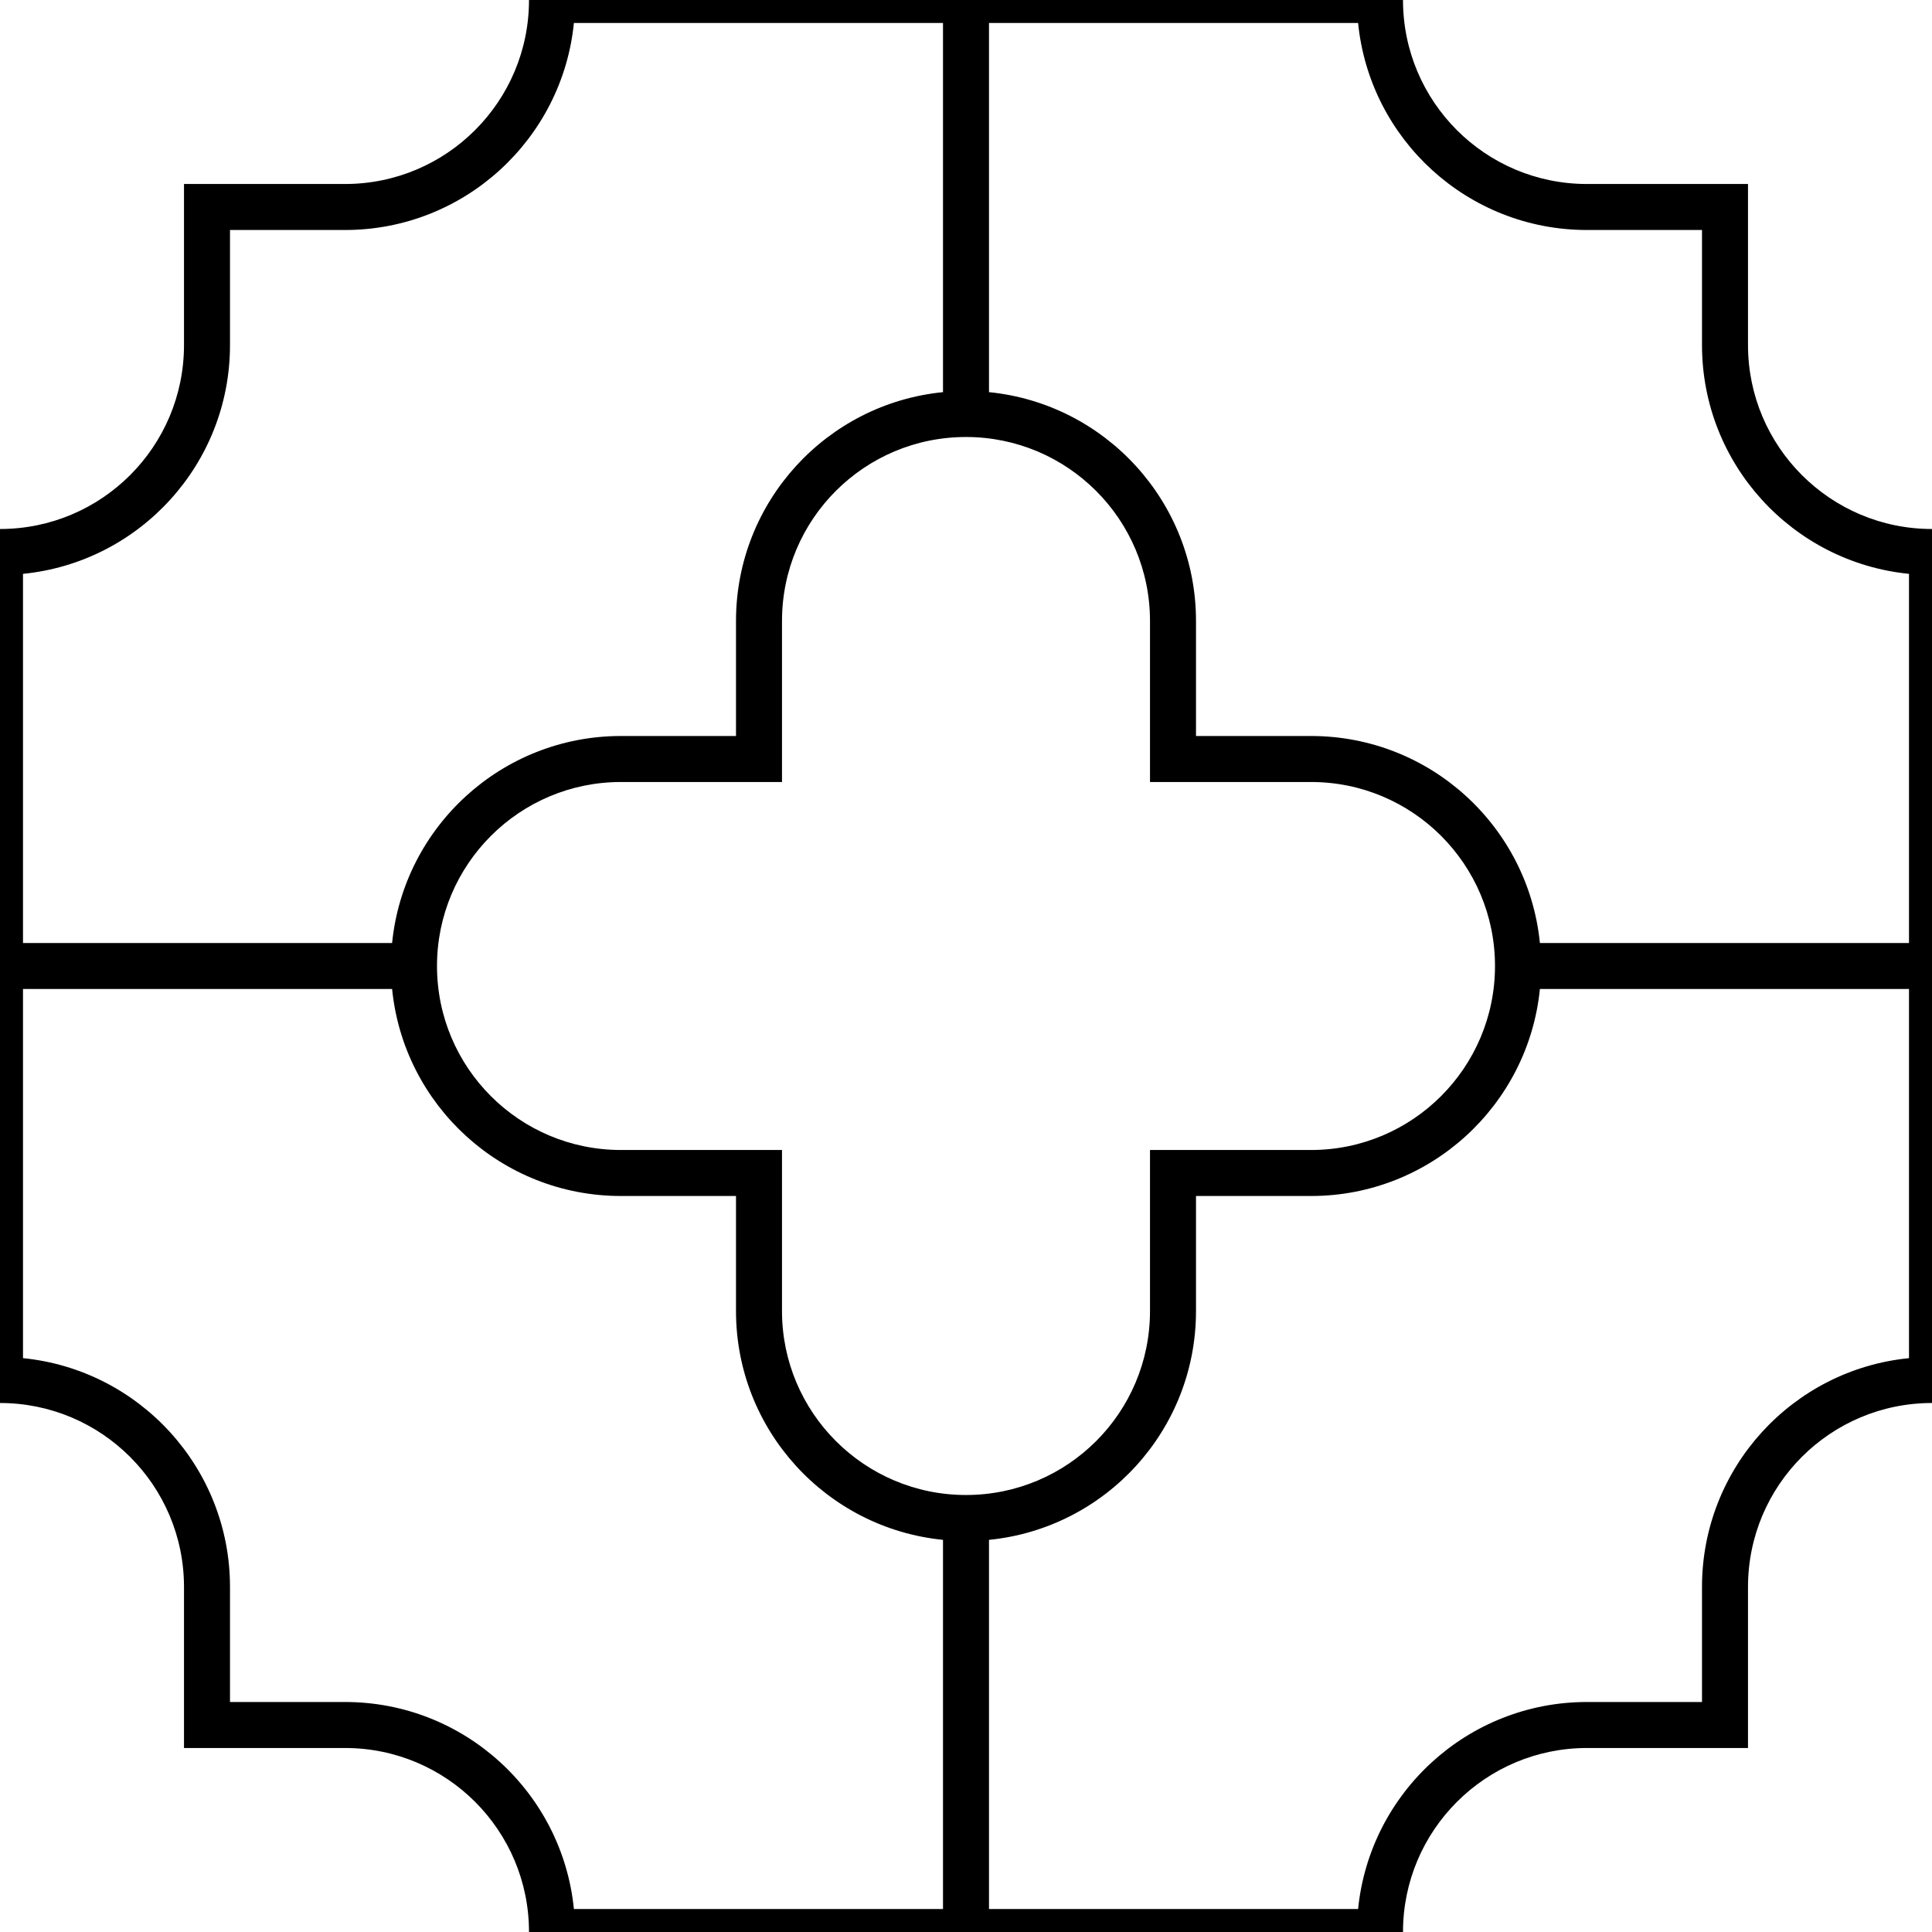
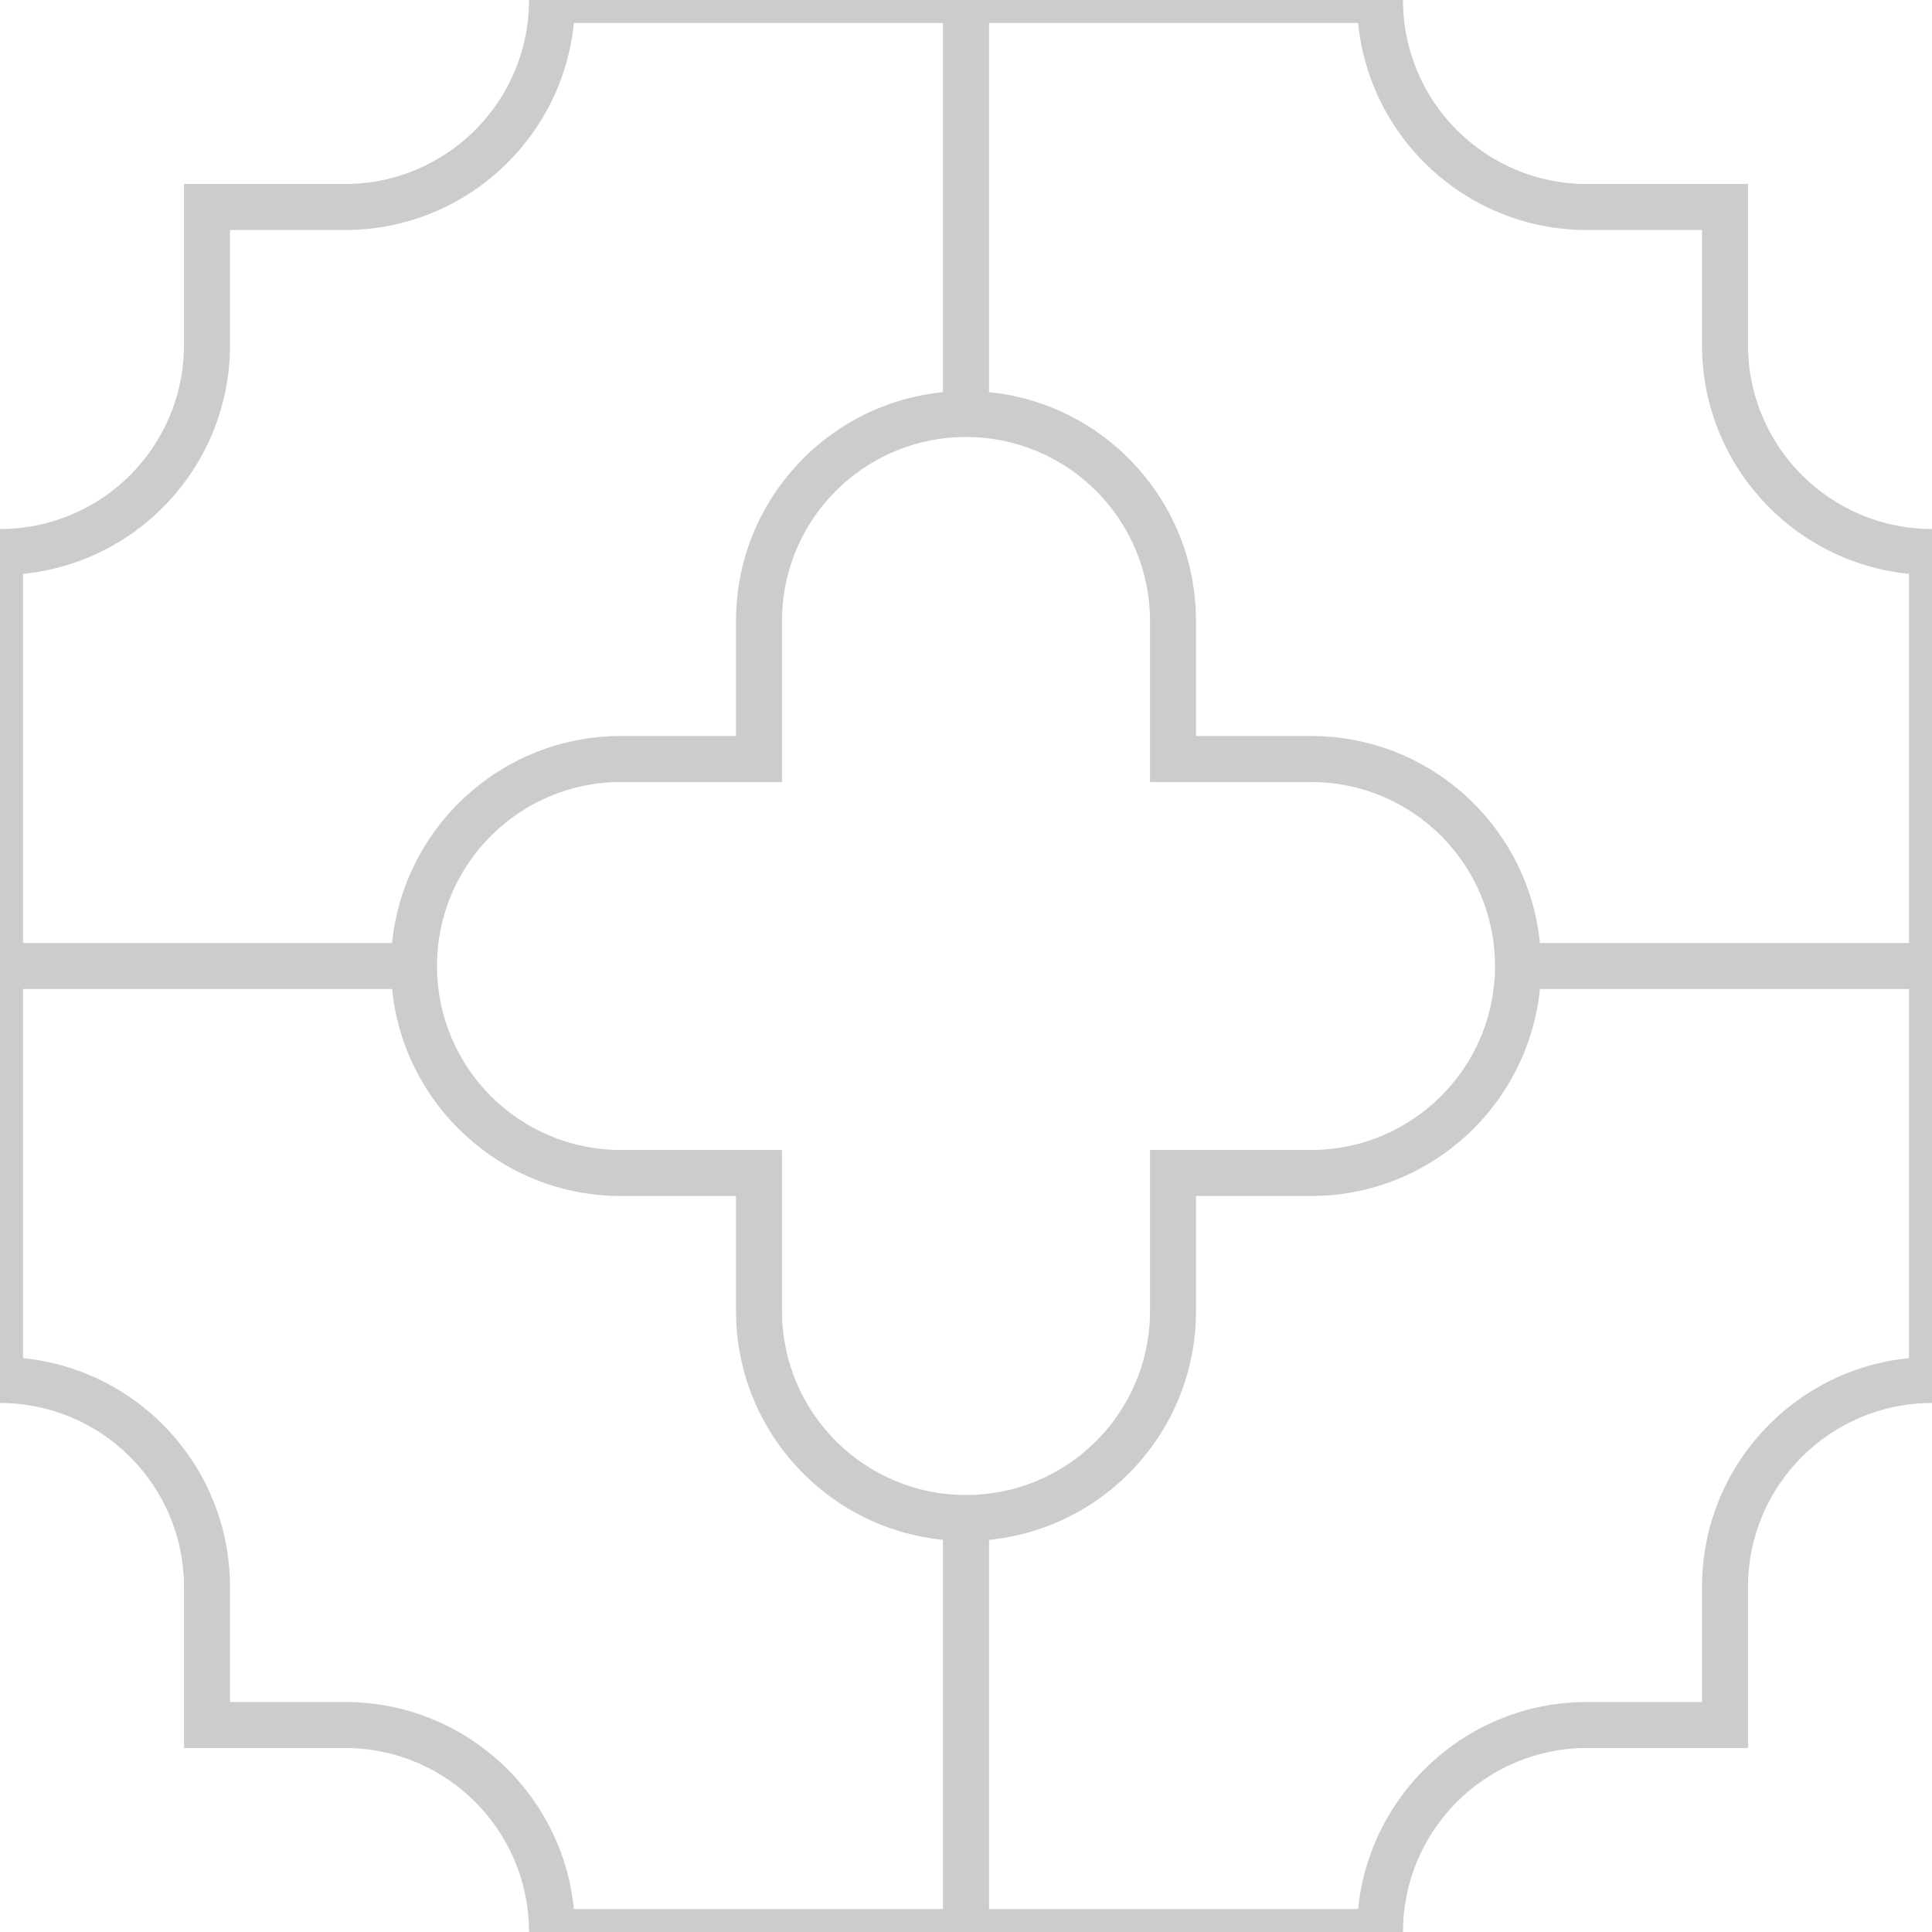
- <svg xmlns="http://www.w3.org/2000/svg" width="84" height="84" viewBox="0 0 84 84">
-   <g fill="none" fill-rule="evenodd">
-     <g fill="#000">
-       <path d="M84 23c-4.417 0-8-3.584-8-7.998V8h-7.002C64.58 8 61 4.42 61 0H23c0 4.417-3.584 8-7.998 8H8v7.002C8 19.42 4.42 23 0 23v38c4.417 0 8 3.584 8 7.998V76h7.002C19.42 76 23 79.58 23 84h38c0-4.417 3.584-8 7.998-8H76v-7.002C76 64.58 79.58 61 84 61V23zM59.05 83H43V66.95c5.054-.5 9-4.764 9-9.948V52h5.002c5.18 0 9.446-3.947 9.95-9H83v16.05c-5.054.5-9 4.764-9 9.948V74h-5.002c-5.18 0-9.446 3.947-9.95 9zm-34.1 0H41V66.95c-5.053-.502-9-4.768-9-9.948V52h-5.002c-5.184 0-9.447-3.946-9.95-9H1v16.05c5.053.502 9 4.768 9 9.948V74h5.002c5.184 0 9.447 3.946 9.95 9zm0-82H41v16.05c-5.054.5-9 4.764-9 9.948V32h-5.002c-5.18 0-9.446 3.947-9.95 9H1V24.95c5.054-.5 9-4.764 9-9.948V10h5.002c5.18 0 9.446-3.947 9.95-9zm34.1 0H43v16.05c5.053.502 9 4.768 9 9.948V32h5.002c5.184 0 9.447 3.946 9.95 9H83V24.95c-5.053-.502-9-4.768-9-9.948V10h-5.002c-5.184 0-9.447-3.946-9.95-9zM50 50v7.002C50 61.42 46.42 65 42 65c-4.417 0-8-3.584-8-7.998V50h-7.002C22.58 50 19 46.42 19 42c0-4.417 3.584-8 7.998-8H34v-7.002C34 22.58 37.58 19 42 19c4.417 0 8 3.584 8 7.998V34h7.002C61.42 34 65 37.58 65 42c0 4.417-3.584 8-7.998 8H50z" />
-     </g>
-   </g>
+ <svg xmlns="http://www.w3.org/2000/svg" width="84" height="84" viewBox="0 0 84 84" fill="none">
+   <path fill-rule="evenodd" clip-rule="evenodd" d="M84 23C79.583 23 76 19.416 76 15.002V8H68.998C64.58 8 61 4.42 61 0H23C23 4.417 19.416 8 15.002 8H8V15.002C8 19.42 4.42 23 0 23V61C4.417 61 8 64.584 8 68.998V76H15.002C19.42 76 23 79.58 23 84H61C61 79.583 64.584 76 68.998 76H76V68.998C76 64.58 79.58 61 84 61V23ZM59.05 83H43V66.95C48.054 66.45 52 62.186 52 57.002V52H57.002C62.182 52 66.448 48.053 66.952 43H83V59.05C77.946 59.55 74 63.814 74 68.998V74H68.998C63.818 74 59.552 77.947 59.048 83H59.05ZM24.95 83H41V66.95C35.947 66.448 32 62.182 32 57.002V52H26.998C21.814 52 17.551 48.054 17.048 43H1V59.05C6.053 59.552 10 63.818 10 68.998V74H15.002C20.186 74 24.449 77.946 24.952 83H24.95ZM24.95 1H41V17.05C35.946 17.55 32 21.814 32 26.998V32H26.998C21.818 32 17.552 35.947 17.048 41H1V24.95C6.054 24.45 10 20.186 10 15.002V10H15.002C20.182 10 24.448 6.053 24.952 1H24.95ZM59.05 1H43V17.05C48.053 17.552 52 21.818 52 26.998V32H57.002C62.186 32 66.449 35.946 66.952 41H83V24.95C77.947 24.448 74 20.182 74 15.002V10H68.998C63.814 10 59.551 6.054 59.048 1H59.05ZM50 50V57.002C50 61.42 46.42 65 42 65C37.583 65 34 61.416 34 57.002V50H26.998C22.58 50 19 46.42 19 42C19 37.583 22.584 34 26.998 34H34V26.998C34 22.58 37.58 19 42 19C46.417 19 50 22.584 50 26.998V34H57.002C61.42 34 65 37.58 65 42C65 46.417 61.416 50 57.002 50H50Z" fill="black" fill-opacity="0.2" />
</svg>
